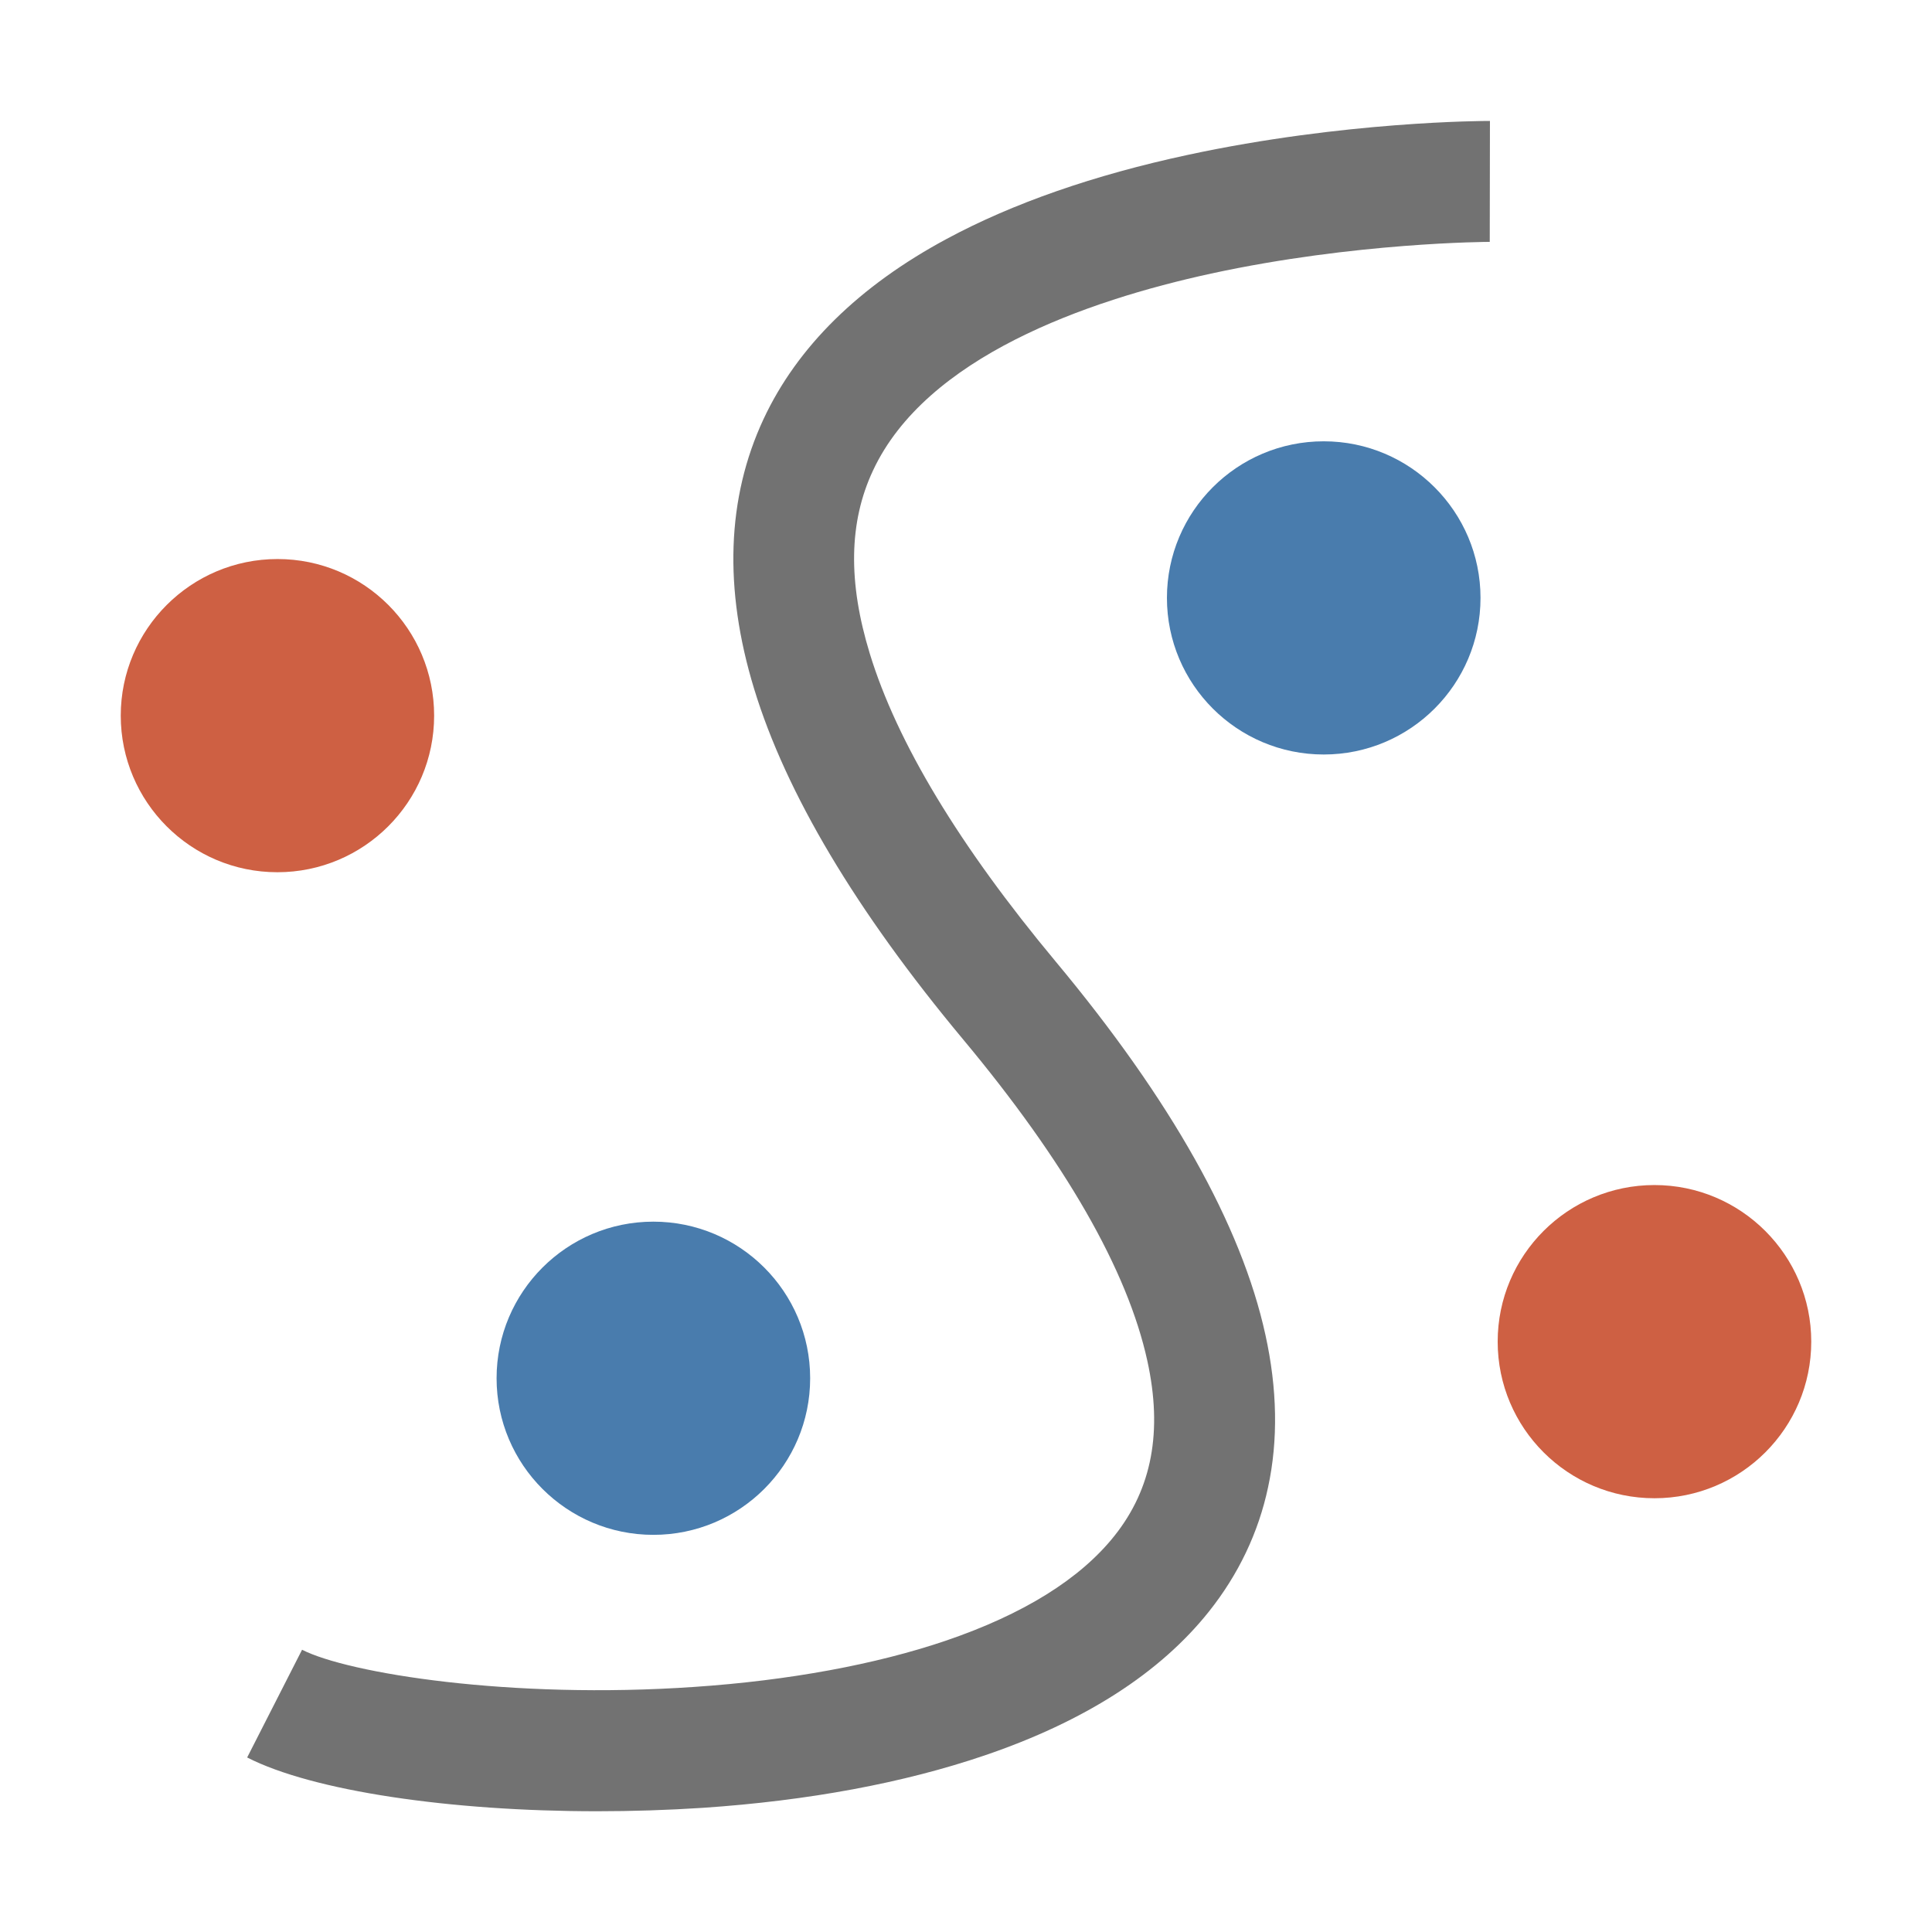
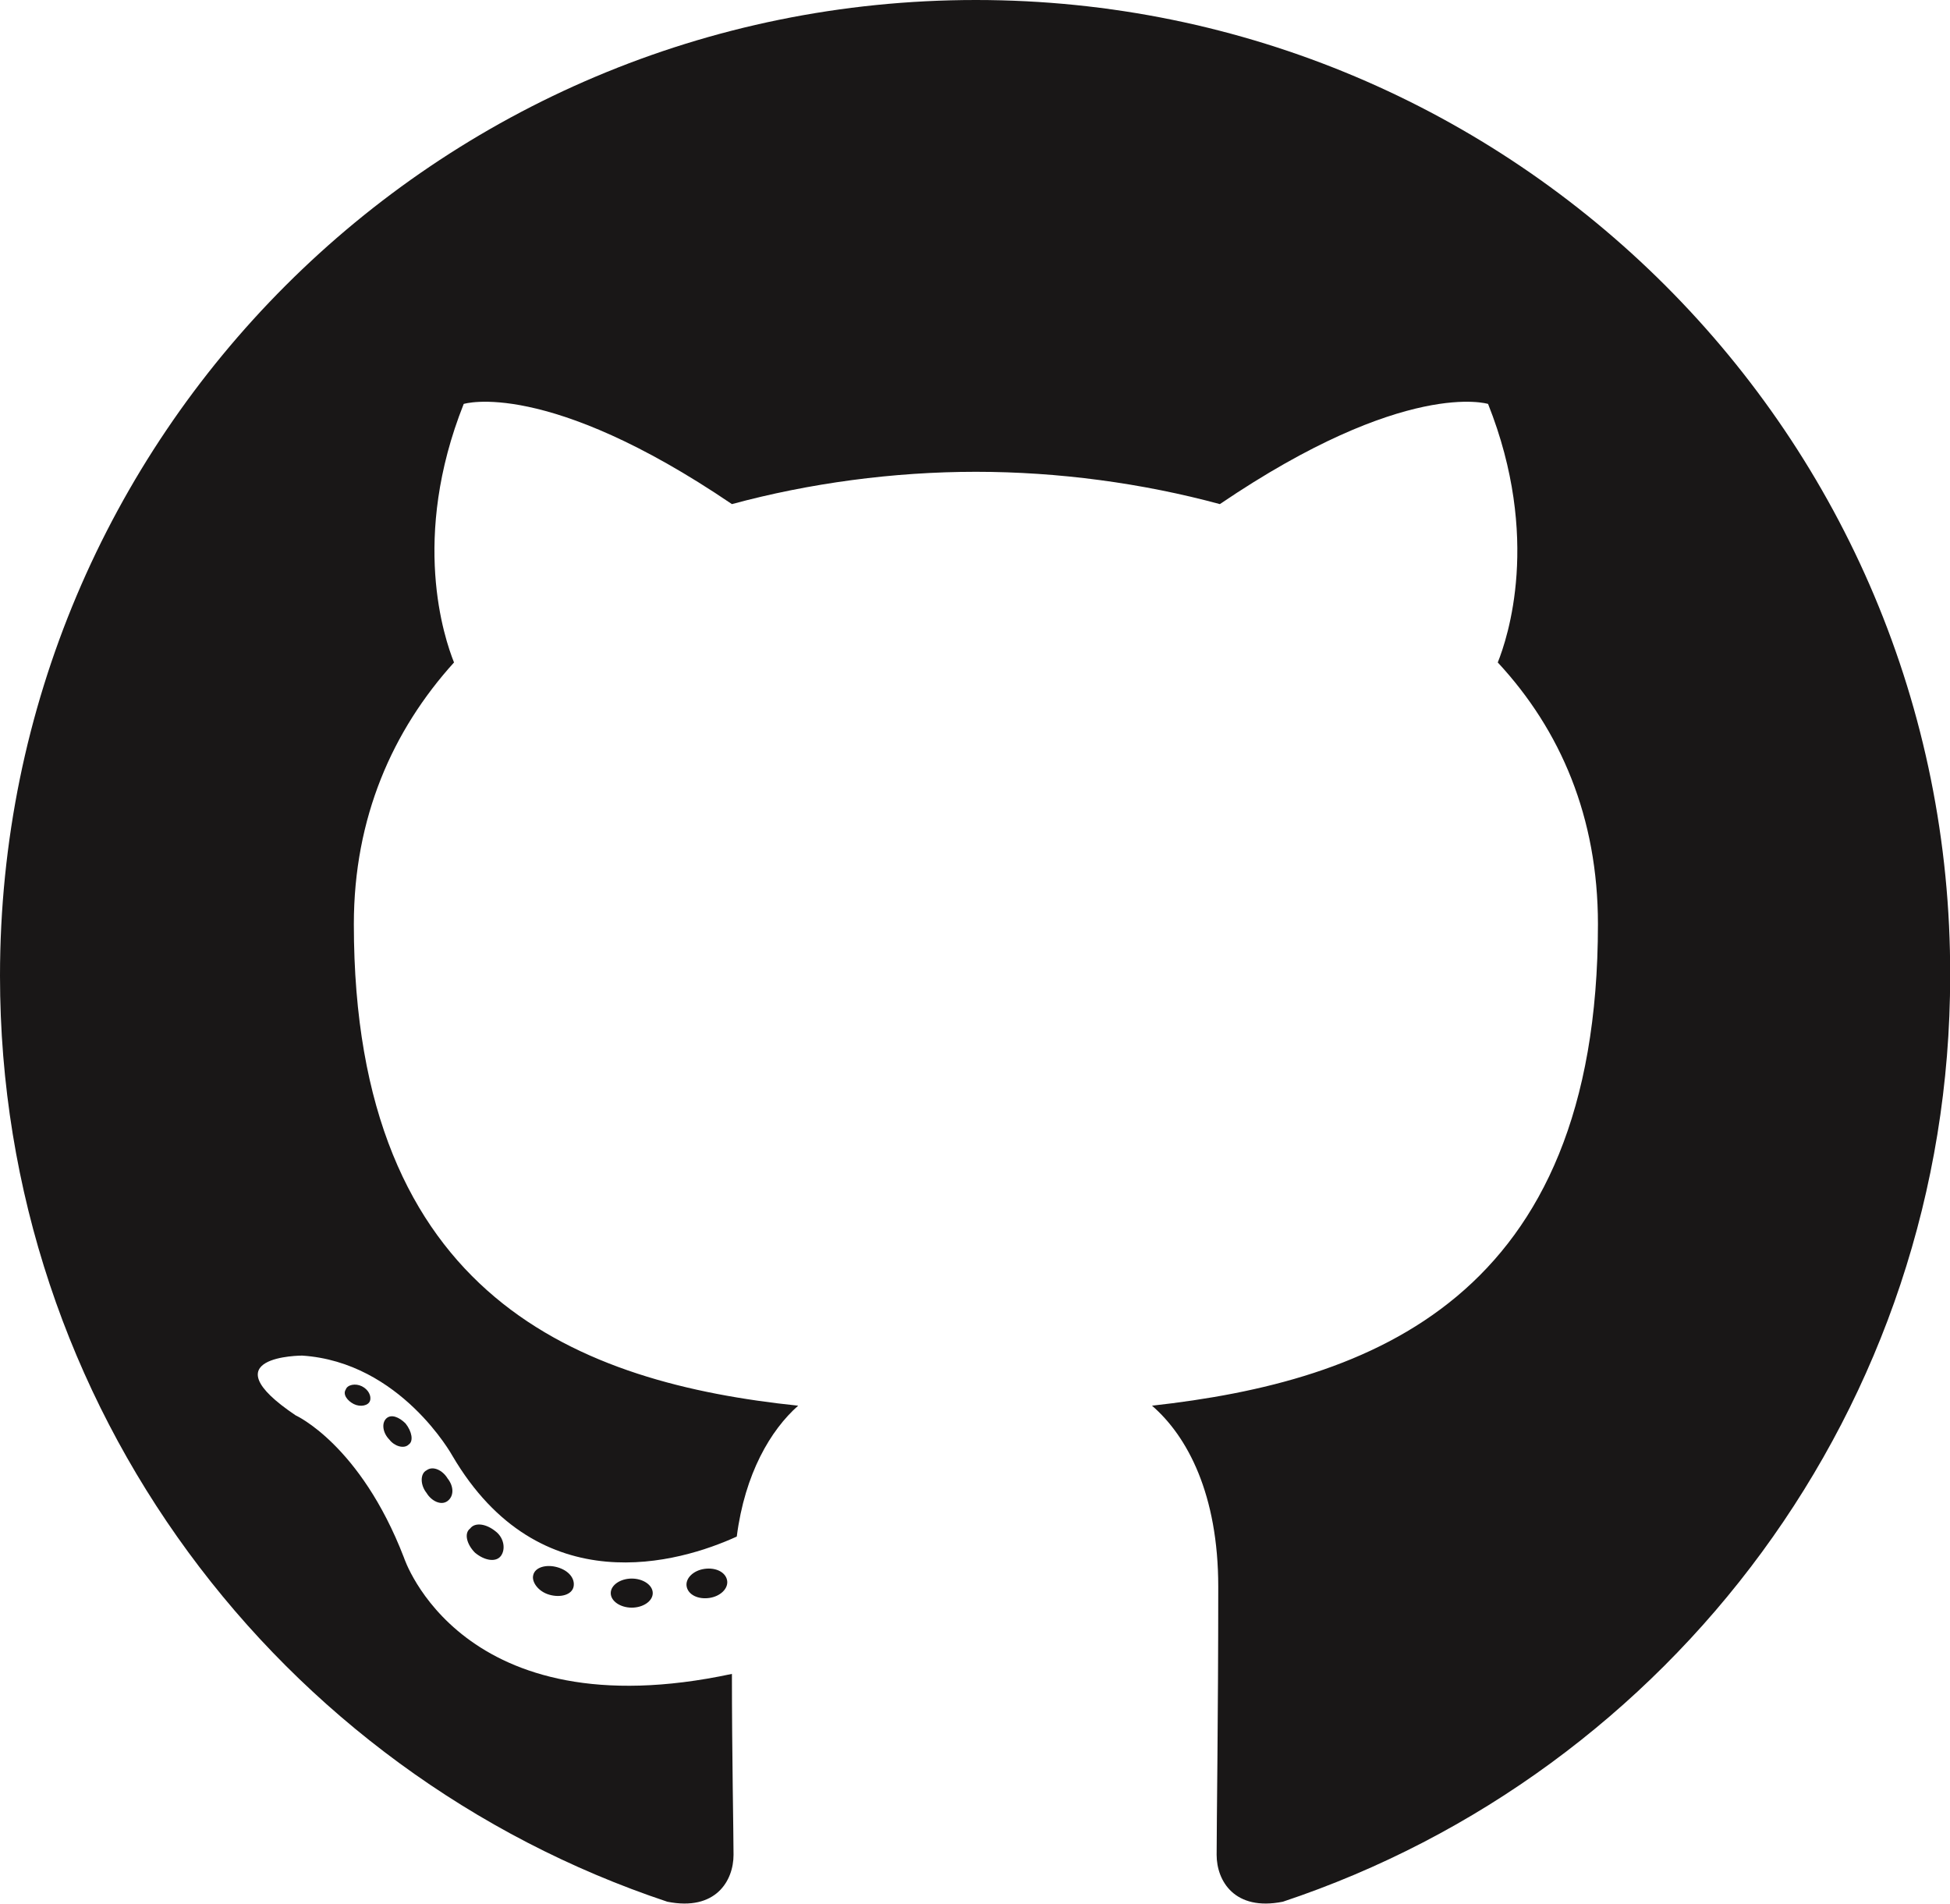
- <svg xmlns="http://www.w3.org/2000/svg" t="1603003033155" class="icon" viewBox="0 0 1024 1024" version="1.1" p-id="24528" width="200" height="200">
+ <svg xmlns="http://www.w3.org/2000/svg" t="1641977172272" class="icon" viewBox="0 0 1049 1024" version="1.1" p-id="1750" width="204.883" height="200">
  <defs>
    <style type="text/css" />
  </defs>
-   <path d="M316.4 960c-77.8 0-150.6-10.7-185.4-28.5l29.1-57.1c24.5 12.5 110.4 26.4 207.9 19.7 50.1-3.4 96.2-11.9 133.3-24.5 41.1-14 71.2-32.7 89.4-55.6 19.9-25 25.6-55.4 17.4-92.8-10.5-47.9-43.4-105.3-97.8-170.5-56.5-67.8-93.7-130.2-110.6-185.6-16.2-53.1-14.5-101.2 5-143 17.9-38.3 50.6-70.5 97.1-95.5 34.9-18.8 77.9-33.8 127.7-44.5 83.2-17.9 157-18 160.2-18l-0.1 64.1c-0.9 0-71.2 0.2-147.7 16.8-66.2 14.4-151.1 44.2-179.2 104.4-12.8 27.3-13.3 59.1-1.7 97 14.4 47.1 47.5 102 98.5 163.2 61.1 73.3 98.5 139.8 111.2 197.9 6.3 28.6 6.8 55.8 1.4 80.8-5.1 24-15.7 46.2-31.3 65.8-26 32.7-66 58.3-118.9 76.3-42.9 14.6-93.2 24-149.6 27.8-18.5 1.2-37.3 1.8-55.9 1.8z" fill="#727272" p-id="24529" />
-   <path d="M230.1 379.3c0 45.8-37.2 83-83.1 83s-83-37.3-83-83 37.2-83 83.1-83 83 37.2 83 83z" fill="#CE6043" p-id="24530" />
-   <path d="M429.4 730.5c0 45.8-37.2 83-83.1 83s-83.1-37.2-83.1-83 37.2-83 83.1-83 83.1 37.2 83.1 83z" fill="#497CAD" p-id="24531" />
-   <path d="M960 711.1c0 45.8-37.2 83-83.1 83s-83.1-37.2-83.1-83 37.2-83 83.1-83 83.1 37.3 83.1 83z" fill="#CE6043" p-id="24532" />
-   <path d="M784.7 316.9c0 45.8-37.2 83-83.1 83s-83.1-37.2-83.1-83 37.2-83 83.1-83 83.1 37.3 83.1 83z" fill="#497CAD" p-id="24533" />
+   <path d="M524.979 0C234.676 0 0 234.676 0 524.979c0 232.069 150.367 428.501 358.968 498.035 26.075 5.215 35.636-11.299 35.636-25.206 0-12.168-0.869-53.889-0.869-97.347-146.021 31.29-176.442-62.58-176.442-62.58-23.468-60.842-58.234-76.487-58.234-76.487-47.804-32.159 3.477-32.159 3.477-32.159 53.019 3.477 80.833 53.889 80.833 53.889 46.935 79.964 122.553 57.365 152.974 43.459 4.346-33.898 18.253-57.365 33.029-70.403-116.469-12.168-239.022-57.365-239.022-259.013 0-57.365 20.86-104.301 53.889-140.806-5.215-13.038-23.468-66.926 5.215-139.067 0 0 44.328-13.907 144.282 53.889 41.72-11.299 86.917-17.383 131.245-17.383s89.525 6.084 131.245 17.383C756.179 203.386 800.507 217.293 800.507 217.293c28.683 72.141 10.43 126.03 5.215 139.067 33.898 36.505 53.889 83.44 53.889 140.806 0 201.648-122.553 245.975-239.891 259.013 19.122 16.514 35.636 47.804 35.636 97.347 0 70.403-0.869 126.899-0.869 144.282 0 13.907 9.561 30.421 35.636 25.206 208.601-69.534 358.968-265.966 358.968-498.035C1049.959 234.676 814.413 0 524.979 0z" fill="#191717" p-id="1751" />
+   <path d="M199.04 753.571c-0.869 2.608-5.215 3.477-8.692 1.738s-6.084-5.215-4.346-7.823c0.869-2.608 5.215-3.477 8.692-1.738s5.215 5.215 4.346 7.823z m-6.953-4.346M219.9 777.039c-2.608 2.608-7.823 0.869-10.43-2.608-3.477-3.477-4.346-8.692-1.738-11.299 2.608-2.608 6.953-0.869 10.43 2.608 3.477 4.346 4.346 9.561 1.738 11.299z m-5.215-5.215M240.76 807.46c-3.477 2.608-8.692 0-11.299-4.346-3.477-4.346-3.477-10.43 0-12.168 3.477-2.608 8.692 0 11.299 4.346 3.477 4.346 3.477 9.561 0 12.168z m0 0M269.443 837.012c-2.608 3.477-8.692 2.608-13.907-1.738-4.346-4.346-6.084-10.43-2.608-13.038 2.608-3.477 8.692-2.608 13.907 1.738 4.346 3.477 5.215 9.561 2.608 13.038z m0 0M308.556 853.526c-0.869 4.346-6.953 6.084-13.038 4.346-6.084-1.738-9.561-6.953-8.692-10.43 0.869-4.346 6.953-6.084 13.038-4.346 6.084 1.738 9.561 6.084 8.692 10.43z m0 0M351.145 857.003c0 4.346-5.215 7.823-11.299 7.823-6.084 0-11.299-3.477-11.299-7.823s5.215-7.823 11.299-7.823c6.084 0 11.299 3.477 11.299 7.823z m0 0M391.127 850.049c0.869 4.346-3.477 8.692-9.561 9.561-6.084 0.869-11.299-1.738-12.168-6.084-0.869-4.346 3.477-8.692 9.561-9.561 6.084-0.869 11.299 1.738 12.168 6.084z m0 0" fill="#191717" p-id="1752" />
</svg>
